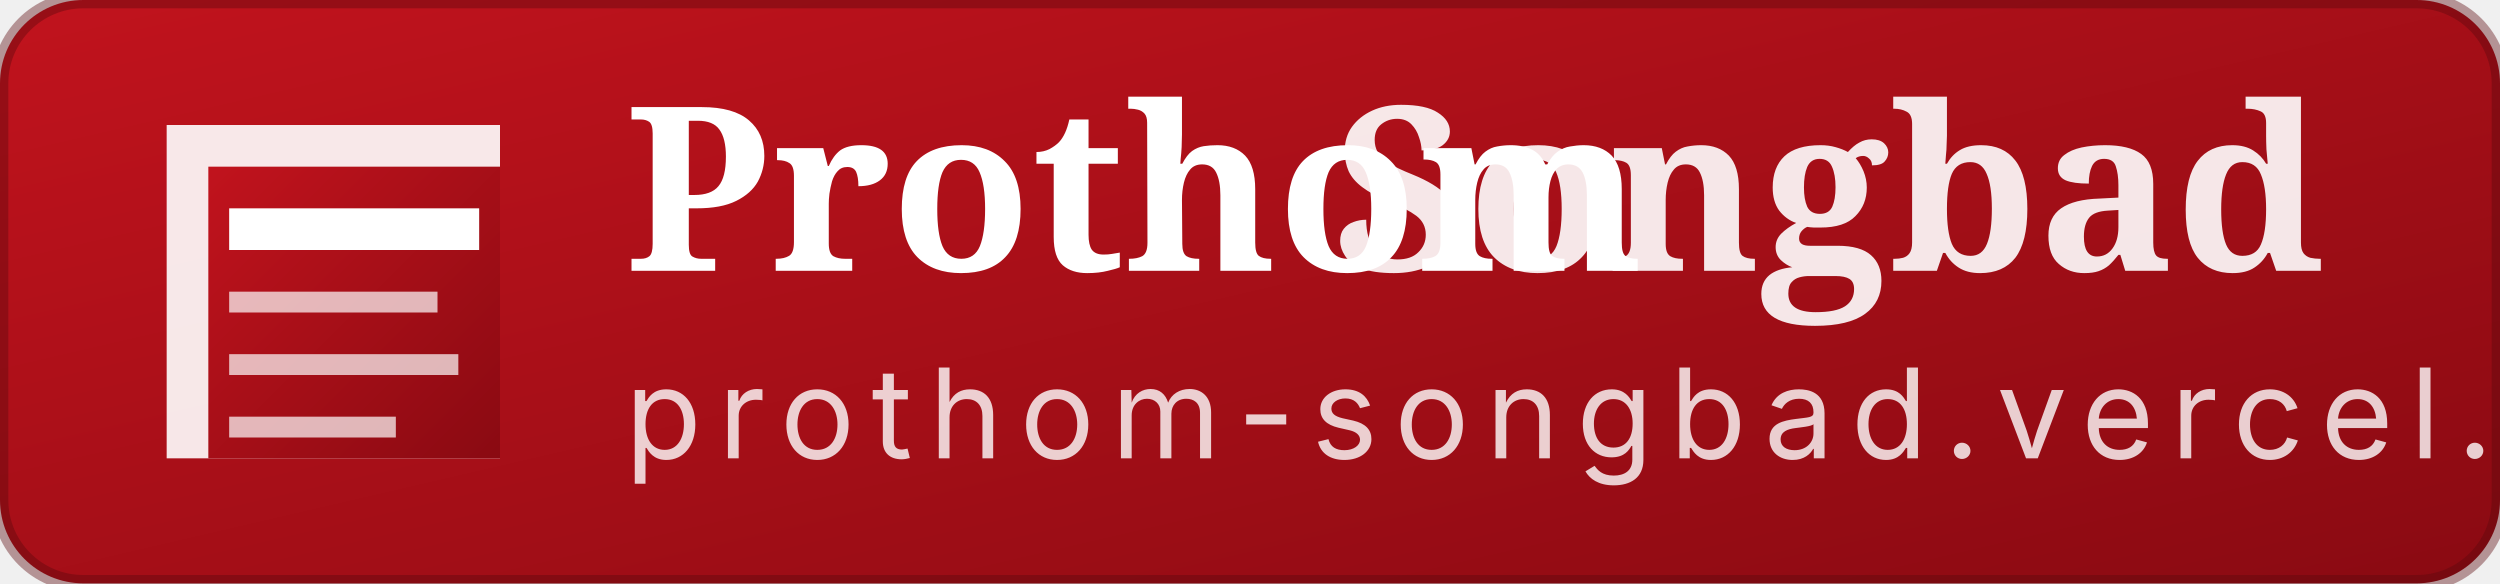
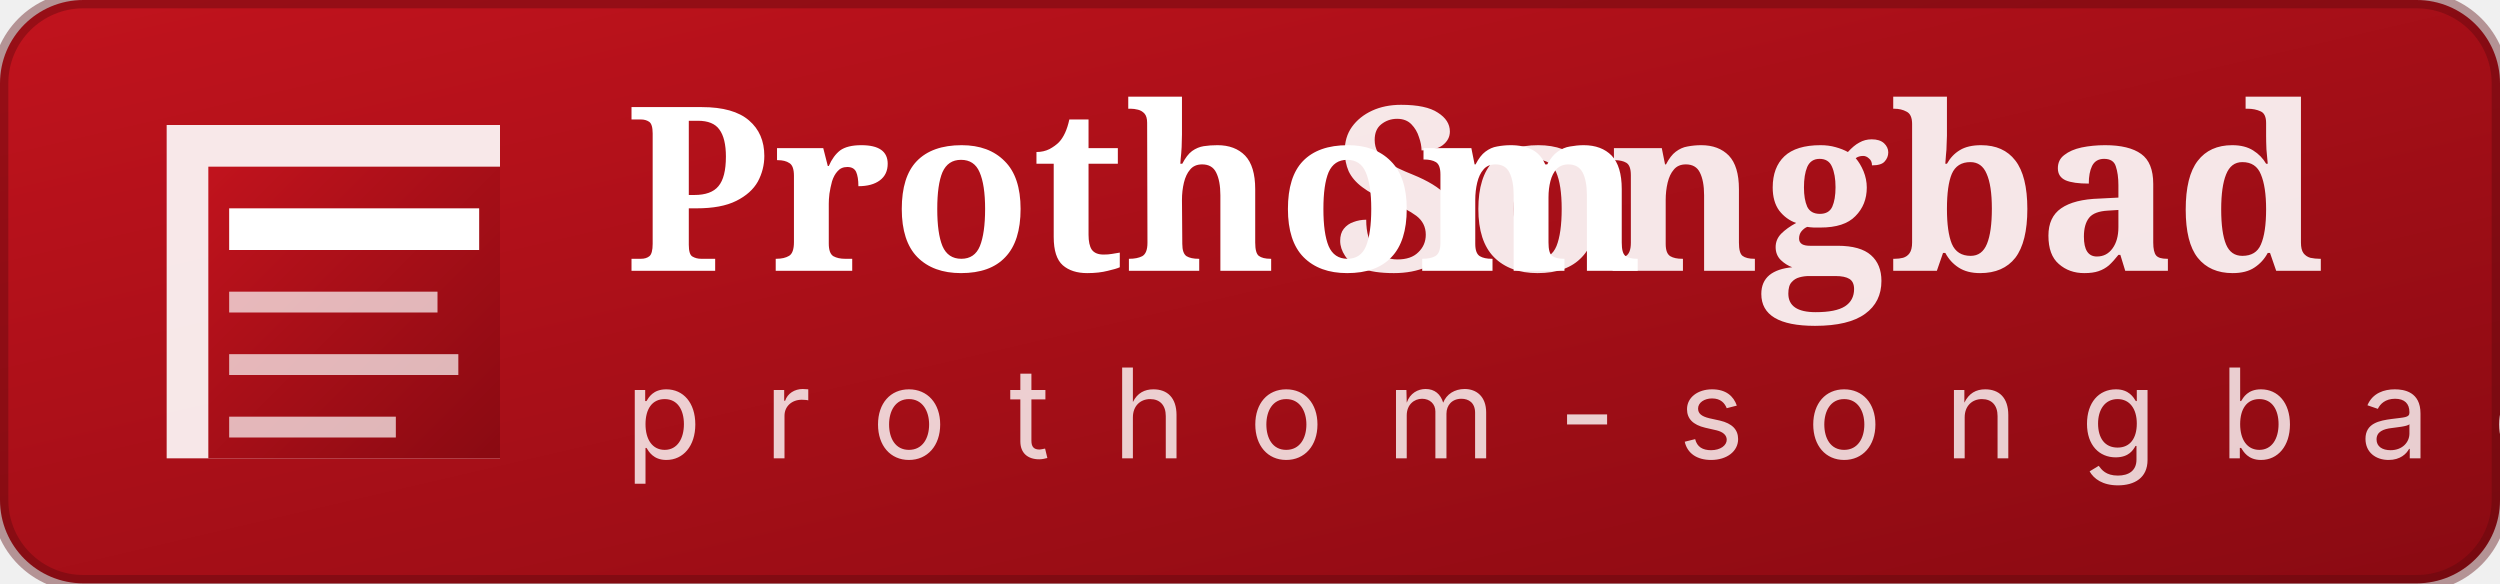
<svg xmlns="http://www.w3.org/2000/svg" viewBox="0 0 120 28" width="120" height="28" role="img" aria-label="Prothom Songbad">
  <defs>
    <linearGradient id="bgGrad" x1="0" y1="0" x2="1" y2="1">
      <stop offset="0%" stop-color="#c1131d" />
      <stop offset="100%" stop-color="#8a0a12" />
    </linearGradient>
  </defs>
  <rect x="0" y="0" width="120" height="28" rx="4" fill="url(#bgGrad)" />
  <rect x="0" y="0" width="120" height="28" rx="4" fill="none" stroke="#5a070c" stroke-width="0.8" opacity="0.4" />
  <g transform="translate(6,4)">
    <rect x="2" y="2" width="16" height="16" fill="#ffffff" opacity="0.9" />
    <rect x="4" y="4" width="14" height="14" fill="url(#bgGrad)" />
    <rect x="5" y="6" width="12" height="2" fill="#ffffff" />
    <rect x="5" y="10" width="10" height="1" fill="#ffffff" opacity="0.7" />
    <rect x="5" y="13" width="11" height="1" fill="#ffffff" opacity="0.7" />
    <rect x="5" y="16" width="8" height="1" fill="#ffffff" opacity="0.7" />
  </g>
  <g font-family="'Playfair Display','Georgia',serif" font-weight="900">
    <text x="30" y="13" font-size="11" fill="#ffffff">Prothom</text>
    <text x="64" y="13" font-size="11" fill="#ffffff" opacity="0.9">Songbad</text>
  </g>
-   <text x="30" y="22" font-family="'Inter','Helvetica',sans-serif" font-size="6" fill="#ffffff" opacity="0.8" letter-spacing="0.8">prothom-songbad.vercel.app</text>
+   <text x="30" y="22" font-family="'Inter','Helvetica',sans-serif" font-size="6" fill="#ffffff" opacity="0.8" letter-spacing="3">prothom-songbad.vercel.app</text>
</svg>
